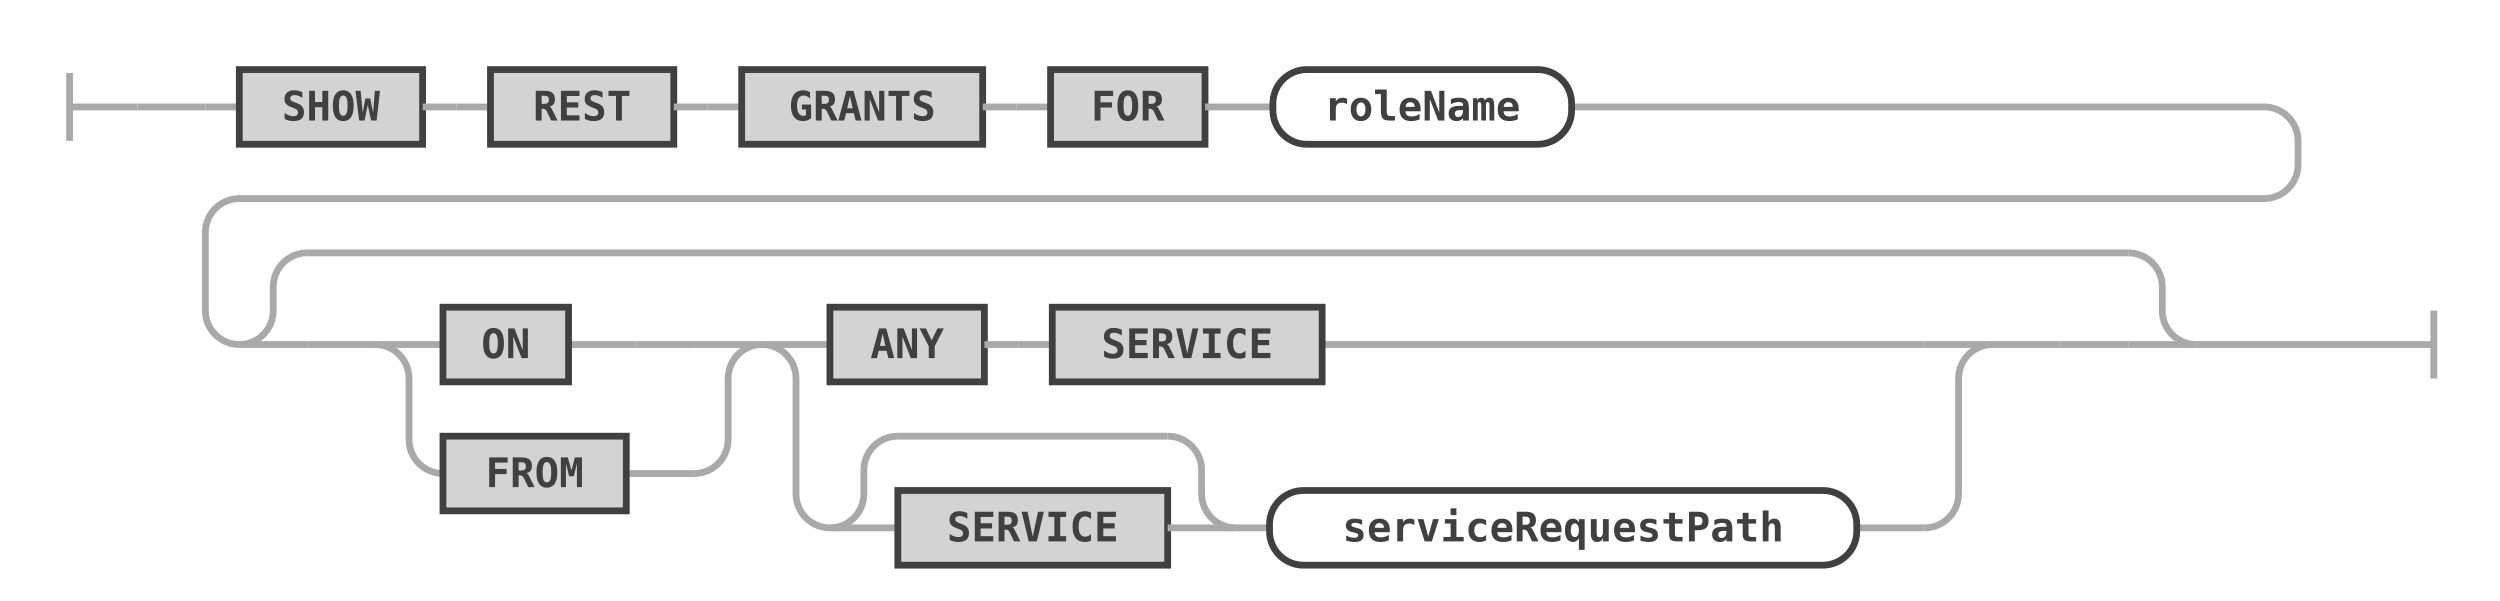
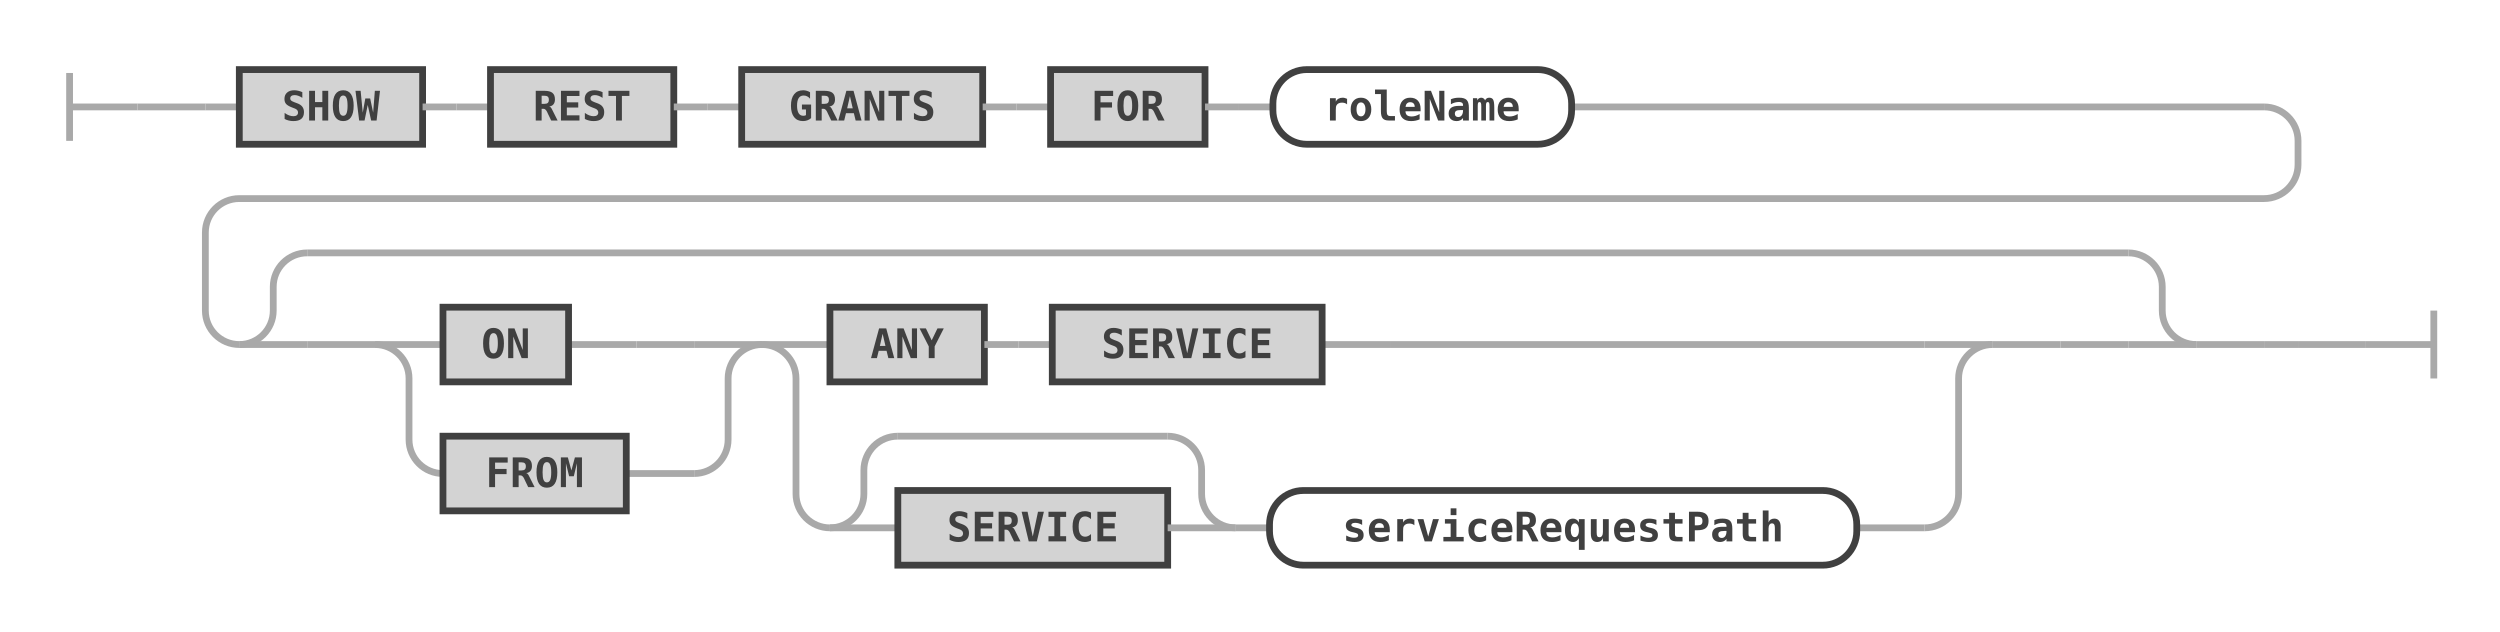
- <svg xmlns="http://www.w3.org/2000/svg" class="railroad-diagram" width="736.5" height="177" viewBox="0 0 736.5 177" id="showRestGrantsStatement">
+ <svg xmlns="http://www.w3.org/2000/svg" class="railroad-diagram" width="736.5" height="186" viewBox="0 0 736.5 186" id="showRestGrantsStatement">
  <g transform="translate(.5 .5)">
    <g>
      <path d="M20 21v20m0 -10h20" />
    </g>
    <g>
      <path d="M40 31h0" />
      <path d="M696.5 101h0" />
      <path d="M40 31h20" />
      <g>
        <path d="M60 31h0" />
        <path d="M60 31h10" />
        <g>
          <path d="M70 31h0" />
          <path d="M462.5 31h204" />
          <g class="terminal ">
            <path d="M70 31h0" />
            <path d="M124 31h0" />
            <rect x="70" y="20" width="54" height="22" />
            <text x="97" y="35">SHOW</text>
          </g>
          <path d="M124 31h10" />
          <path d="M134 31h10" />
          <g class="terminal ">
            <path d="M144 31h0" />
            <path d="M198 31h0" />
            <rect x="144" y="20" width="54" height="22" />
            <text x="171" y="35">REST</text>
          </g>
          <path d="M198 31h10" />
          <path d="M208 31h10" />
          <g class="terminal ">
            <path d="M218 31h0" />
            <path d="M289 31h0" />
            <rect x="218" y="20" width="71" height="22" />
            <text x="253.5" y="35">GRANTS</text>
          </g>
          <path d="M289 31h10" />
          <path d="M299 31h10" />
          <g class="terminal ">
            <path d="M309 31h0" />
            <path d="M354.5 31h0" />
            <rect x="309" y="20" width="45.5" height="22" />
            <text x="331.75" y="35">FOR</text>
          </g>
          <path d="M354.5 31h10" />
          <path d="M364.5 31h10" />
          <g class="non-terminal ">
            <path d="M374.5 31h0" />
            <path d="M462.5 31h0" />
            <rect x="374.5" y="20" width="88" height="22" rx="10" ry="10" />
            <text x="418.5" y="35">roleName</text>
          </g>
        </g>
        <path d="M666.5 31a10 10 0 0 1 10 10v7a10 10 0 0 1 -10 10h-596.5a10 10 0 0 0 -10 10v23a10 10 0 0 0 10 10" />
        <g>
          <path d="M70 101h0" />
          <path d="M646.5 101h20" />
          <g>
            <path d="M70 101h0" />
            <path d="M646.5 101h0" />
            <path d="M70 101a10 10 0 0 0 10 -10v-7a10 10 0 0 1 10 -10" />
            <g>
              <path d="M90 74h536.5" />
            </g>
            <path d="M626.5 74a10 10 0 0 1 10 10v7a10 10 0 0 0 10 10" />
            <path d="M70 101h20" />
            <g>
              <path d="M90 101h0" />
              <path d="M626.5 101h0" />
              <path d="M90 101h20" />
              <g>
                <path d="M110 101h0" />
                <g>
                  <path d="M110 101h0" />
                  <path d="M586.5 101h20" />
                  <g>
                    <path d="M110 101h0" />
                    <path d="M224 101h0" />
                    <path d="M110 101h20" />
                    <g>
                      <path d="M130 101h0" />
                      <g>
                        <path d="M130 101h0" />
                        <path d="M167 101h20" />
                        <g class="terminal ">
                          <path d="M130 101h0" />
                          <path d="M167 101h0" />
                          <rect x="130" y="90" width="37" height="22" />
                          <text x="148.5" y="105">ON</text>
                        </g>
                      </g>
                      <path d="M187 101h17" />
                    </g>
                    <path d="M204 101h20" />
                    <path d="M110 101a10 10 0 0 1 10 10v18a10 10 0 0 0 10 10" />
                    <g>
                      <path d="M130 139h0" />
                      <g>
                        <path d="M130 139h0" />
                        <path d="M184 139h20" />
                        <g class="terminal ">
                          <path d="M130 139h0" />
                          <path d="M184 139h0" />
                          <rect x="130" y="128" width="54" height="22" />
                          <text x="157" y="143">FROM</text>
                        </g>
                      </g>
                      <path d="M204 139h0" />
                    </g>
                    <path d="M204 139a10 10 0 0 0 10 -10v-18a10 10 0 0 1 10 -10" />
                  </g>
                  <g>
                    <path d="M224 101h0" />
                    <path d="M586.5 101h0" />
                    <path d="M224 101h20" />
                    <g>
                      <path d="M244 101h0" />
                      <g>
                        <path d="M244 101h0" />
                        <path d="M389 101h20" />
                        <g class="terminal ">
                          <path d="M244 101h0" />
                          <path d="M289.5 101h0" />
                          <rect x="244" y="90" width="45.5" height="22" />
                          <text x="266.75" y="105">ANY</text>
                        </g>
                        <path d="M289.5 101h10" />
                        <path d="M299.5 101h10" />
                        <g class="terminal ">
                          <path d="M309.5 101h0" />
                          <path d="M389 101h0" />
                          <rect x="309.5" y="90" width="79.5" height="22" />
                          <text x="349.25" y="105">SERVICE</text>
                        </g>
                      </g>
                      <path d="M409 101h157.5" />
                    </g>
                    <path d="M566.5 101h20" />
                    <path d="M224 101a10 10 0 0 1 10 10v34a10 10 0 0 0 10 10" />
                    <g>
                      <path d="M244 155h0" />
                      <g>
                        <path d="M244 155h0" />
                        <path d="M546.5 155h20" />
                        <g>
                          <path d="M244 155h0" />
                          <path d="M363.5 155h0" />
                          <path d="M244 155a10 10 0 0 0 10 -10v-7a10 10 0 0 1 10 -10" />
                          <g>
                            <path d="M264 128h79.5" />
                          </g>
                          <path d="M343.5 128a10 10 0 0 1 10 10v7a10 10 0 0 0 10 10" />
                          <path d="M244 155h20" />
                          <g class="terminal ">
                            <path d="M264 155h0" />
                            <path d="M343.5 155h0" />
                            <rect x="264" y="144" width="79.5" height="22" />
                            <text x="303.75" y="159">SERVICE</text>
                          </g>
                          <path d="M343.5 155h20" />
                        </g>
                        <path d="M363.5 155h10" />
                        <g class="non-terminal ">
                          <path d="M373.5 155h0" />
                          <path d="M546.5 155h0" />
                          <rect x="373.5" y="144" width="173" height="22" rx="10" ry="10" />
                          <text x="460" y="159">serviceRequestPath</text>
                        </g>
                      </g>
                      <path d="M566.5 155h0" />
                    </g>
                    <path d="M566.5 155a10 10 0 0 0 10 -10v-34a10 10 0 0 1 10 -10" />
                  </g>
                </g>
                <path d="M606.5 101h0" />
              </g>
              <path d="M606.5 101h20" />
            </g>
            <path d="M626.5 101h20" />
          </g>
        </g>
        <path d="M666.5 101h10" />
        <path d="M676.5 101h0" />
      </g>
      <path d="M676.5 101h20" />
    </g>
    <path d="M 696.5 101 h 20 m 0 -10 v 20" />
  </g>
  <defs>
    <style type="text/css">
svg.railroad-diagram path { stroke-width: 2; stroke: darkgray; fill: rgba(0, 0, 0, 0); }svg.railroad-diagram text { font: bold 12px Hack, "Source Code Pro", monospace; text-anchor: middle; fill: #404040; }svg.railroad-diagram text.comment { font: italic 10px Hack, "Source Code Pro", monospace; fill: #404040; }svg.railroad-diagram g.terminal rect { stroke-width: 2; stroke: #404040; fill: rgba(200, 200, 200, 0.8); }svg.railroad-diagram g.non-terminal rect { stroke-width: 2; stroke: #404040; fill: rgba(255, 255, 255, 1); }svg.railroad-diagram text.diagram-text { font-size: 12px Hack, "Source Code Pro", monospace; fill: red; }svg.railroad-diagram path.diagram-text { stroke-width: 1; stroke: red; fill: red; cursor: help; }
 
</style>
  </defs>
</svg>
